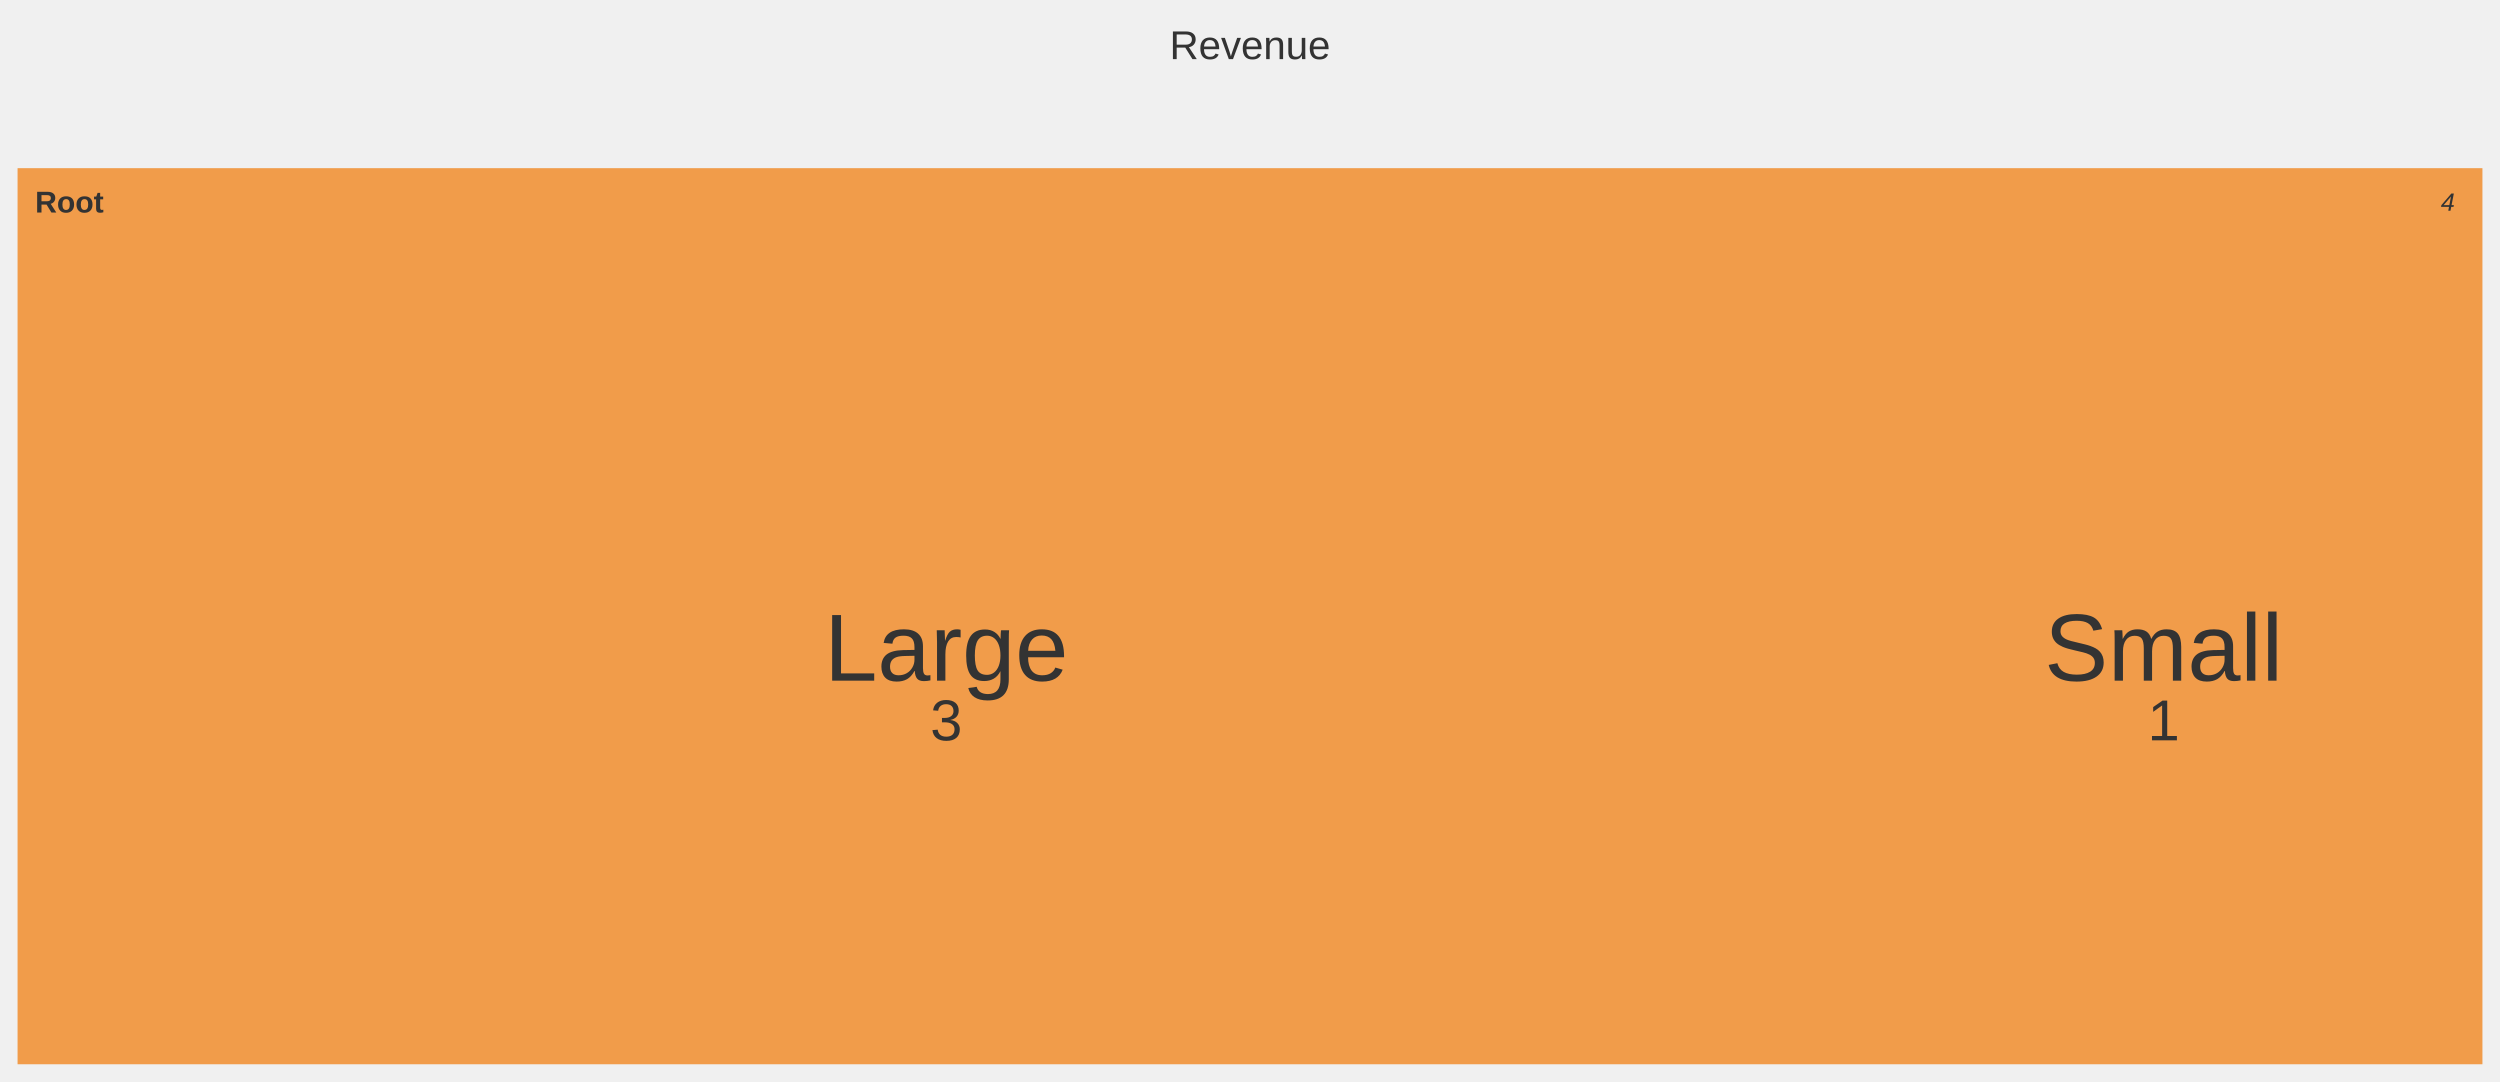
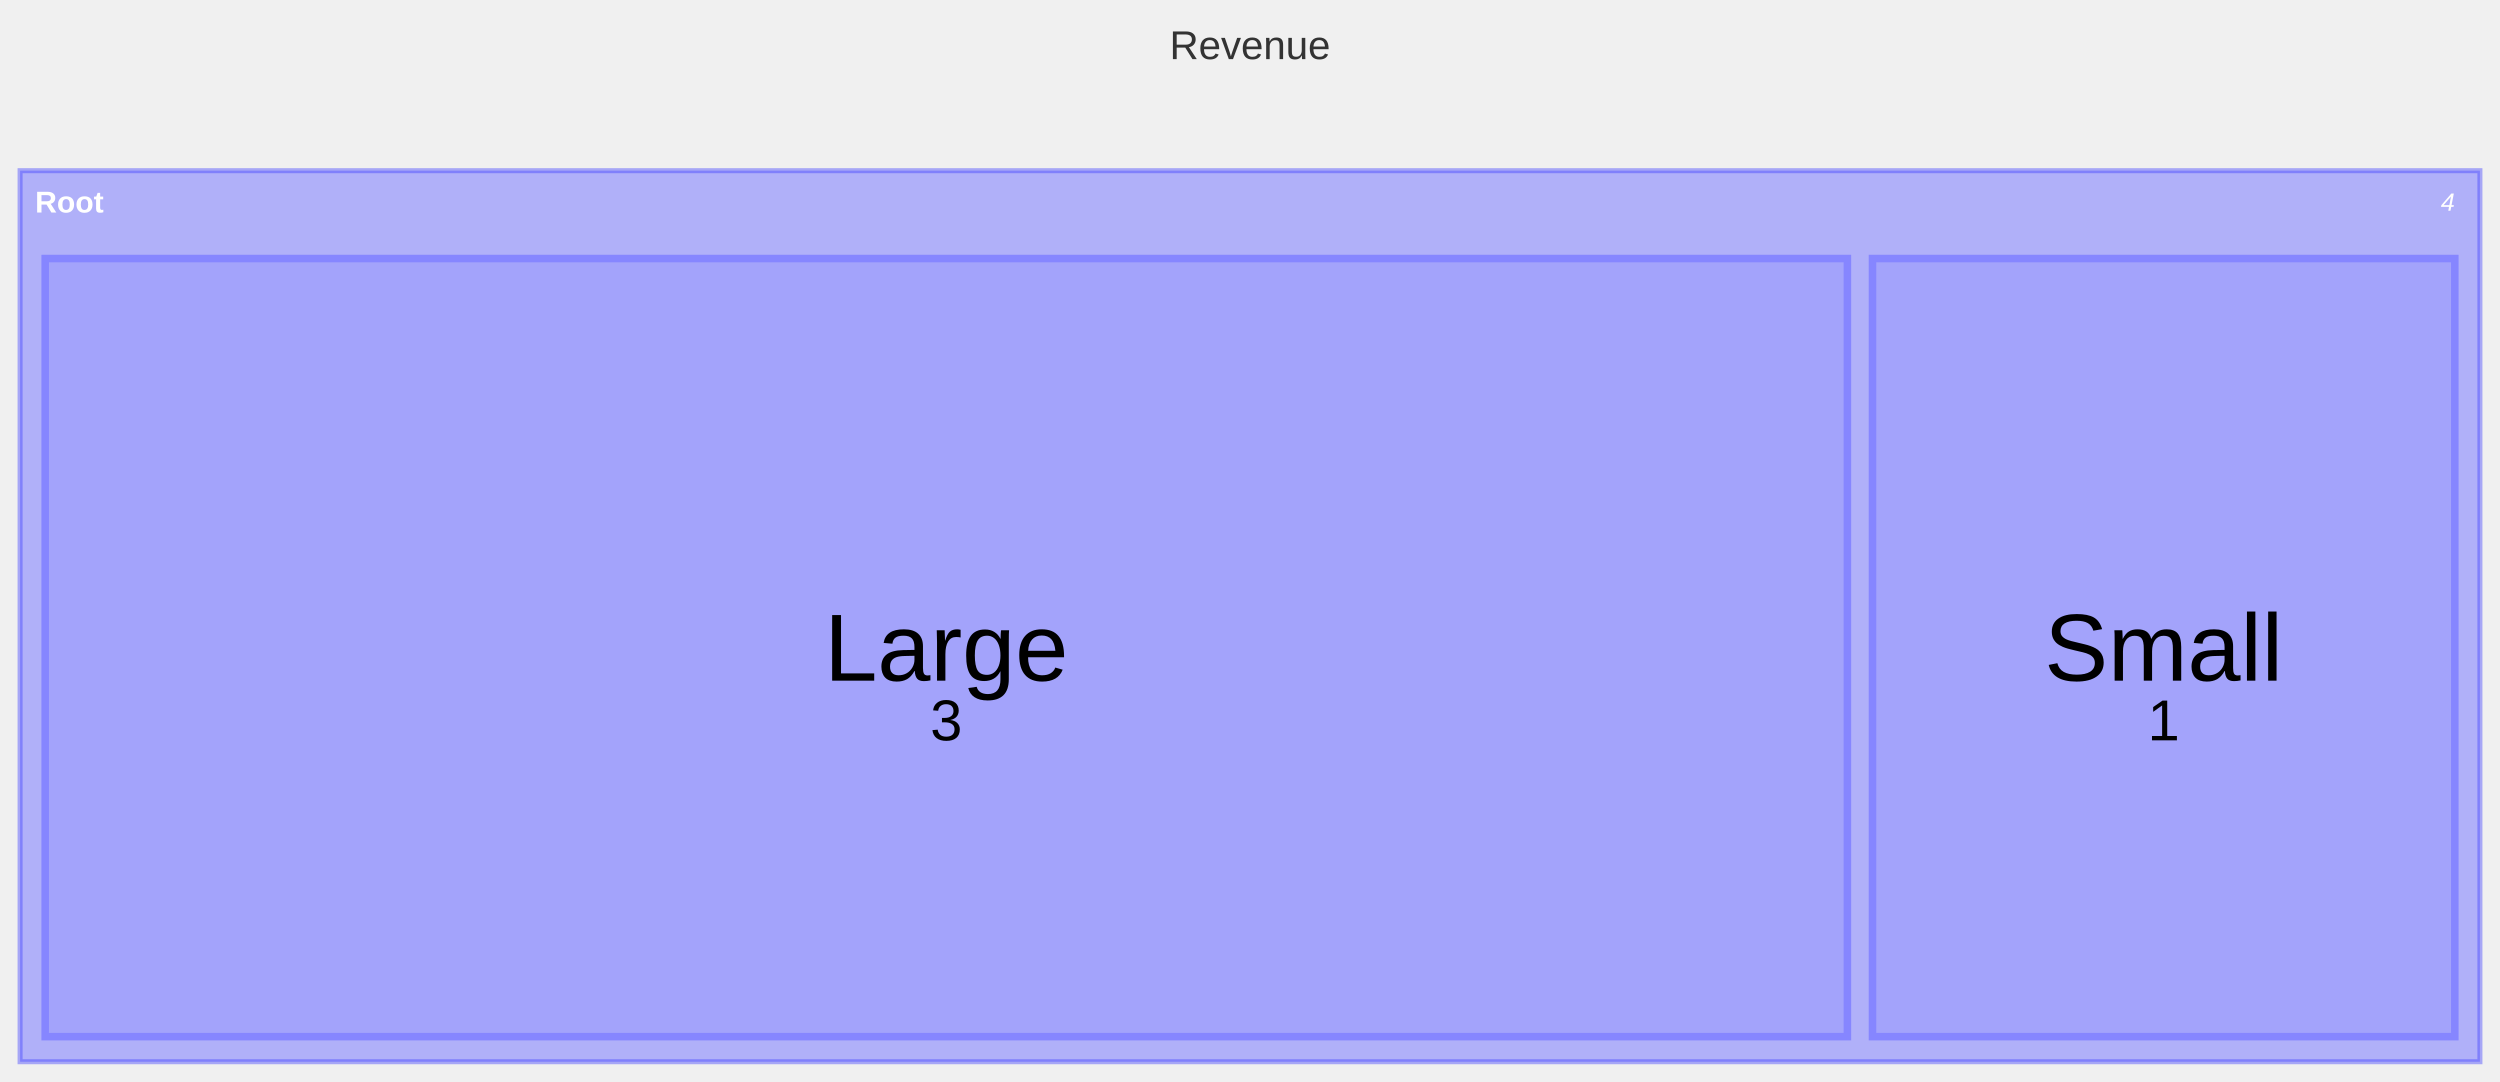
<svg xmlns="http://www.w3.org/2000/svg" aria-labelledby="diagram-title" height="431" role="img" viewBox="2 -3 996 431" width="996">
  <text class="treemapTitle" data-role="title" dominant-baseline="central" fill="#333333" font-family="Arial, sans-serif" font-size="16" font-weight="400" id="title-0" text-anchor="middle" x="500" y="15">Revenue</text>
  <g class="treemapContainer" id="treemap-container-12">
-     <rect aria-label="Root" class="treemapSection section1" data-role="group" fill="#f19c4a" height="355" id="treemap-section-1" stroke="#f19c4a" stroke-linecap="butt" stroke-linejoin="miter" stroke-width="2" width="980" x="10" y="65" />
-     <text class="treemapSectionLabel" data-role="label" dominant-baseline="central" fill="#333333" font-family="Arial, sans-serif" font-size="12" font-weight="700" id="label-2" text-anchor="start" x="16" y="77.5">Root</text>
-     <text class="treemapSectionValue" data-role="label" dominant-baseline="central" fill="#333333" font-family="Arial, sans-serif" font-size="10" font-style="italic" font-weight="400" id="label-3" text-anchor="end" x="980" y="77.5">4</text>
+     <rect aria-label="Root" class="treemapSection section0" data-role="group" fill="#8686ff" fill-opacity="0.6" height="355" id="treemap-section-1" stroke="#3939ff" stroke-opacity="0.4" stroke-linecap="butt" stroke-linejoin="miter" stroke-width="2" width="980" x="10" y="65" />
+     <text class="treemapSectionLabel" data-role="label" dominant-baseline="central" fill="#ffffff" font-family="Arial, sans-serif" font-size="12" font-weight="700" id="label-2" text-anchor="start" x="16" y="77.5">Root</text>
+     <text class="treemapSectionValue" data-role="label" dominant-baseline="central" fill="#ffffff" font-family="Arial, sans-serif" font-size="10" font-style="italic" font-weight="400" id="label-3" text-anchor="end" x="980" y="77.5">4</text>
    <g aria-label="Large" class="treemapNode treemapLeafGroup leaf0" data-role="node" id="treemap-leaf-group-7">
-       <rect aria-label="Large" class="treemapLeaf" data-role="node" fill="#f19c4a" height="310" id="treemap-leaf-4" stroke="#f19c4a" stroke-linecap="butt" stroke-linejoin="miter" stroke-width="3" width="718" x="20" y="100" />
-       <text class="treemapLabel" data-role="label" dominant-baseline="central" fill="#333333" font-family="Arial, sans-serif" font-size="38" font-weight="400" id="label-5" text-anchor="middle" x="379" y="255">Large</text>
-       <text class="treemapValue" data-role="label" dominant-baseline="hanging" fill="#333333" font-family="Arial, sans-serif" font-size="23" font-weight="400" id="label-6" text-anchor="middle" x="379" y="276">3</text>
+       <rect aria-label="Large" class="treemapLeaf" data-role="node" fill="#8686ff" fill-opacity="0.302" height="310" id="treemap-leaf-4" stroke="#8686ff" stroke-linecap="butt" stroke-linejoin="miter" stroke-width="3" width="718" x="20" y="100" />
+       <text class="treemapLabel" data-role="label" dominant-baseline="central" fill="#000000" font-family="Arial, sans-serif" font-size="38" font-weight="400" id="label-5" text-anchor="middle" x="379" y="255">Large</text>
+       <text class="treemapValue" data-role="label" dominant-baseline="hanging" fill="#000000" font-family="Arial, sans-serif" font-size="23" font-weight="400" id="label-6" text-anchor="middle" x="379" y="276">3</text>
    </g>
    <g aria-label="Small" class="treemapNode treemapLeafGroup leaf1" data-role="node" id="treemap-leaf-group-11">
-       <rect aria-label="Small" class="treemapLeaf" data-role="node" fill="#f19c4a" height="310" id="treemap-leaf-8" stroke="#f19c4a" stroke-linecap="butt" stroke-linejoin="miter" stroke-width="3" width="232" x="748" y="100" />
-       <text class="treemapLabel" data-role="label" dominant-baseline="central" fill="#333333" font-family="Arial, sans-serif" font-size="38" font-weight="400" id="label-9" text-anchor="middle" x="864" y="255">Small</text>
-       <text class="treemapValue" data-role="label" dominant-baseline="hanging" fill="#333333" font-family="Arial, sans-serif" font-size="23" font-weight="400" id="label-10" text-anchor="middle" x="864" y="276">1</text>
+       <rect aria-label="Small" class="treemapLeaf" data-role="node" fill="#8686ff" fill-opacity="0.302" height="310" id="treemap-leaf-8" stroke="#8686ff" stroke-linecap="butt" stroke-linejoin="miter" stroke-width="3" width="232" x="748" y="100" />
+       <text class="treemapLabel" data-role="label" dominant-baseline="central" fill="#000000" font-family="Arial, sans-serif" font-size="38" font-weight="400" id="label-9" text-anchor="middle" x="864" y="255">Small</text>
+       <text class="treemapValue" data-role="label" dominant-baseline="hanging" fill="#000000" font-family="Arial, sans-serif" font-size="23" font-weight="400" id="label-10" text-anchor="middle" x="864" y="276">1</text>
    </g>
  </g>
</svg>
